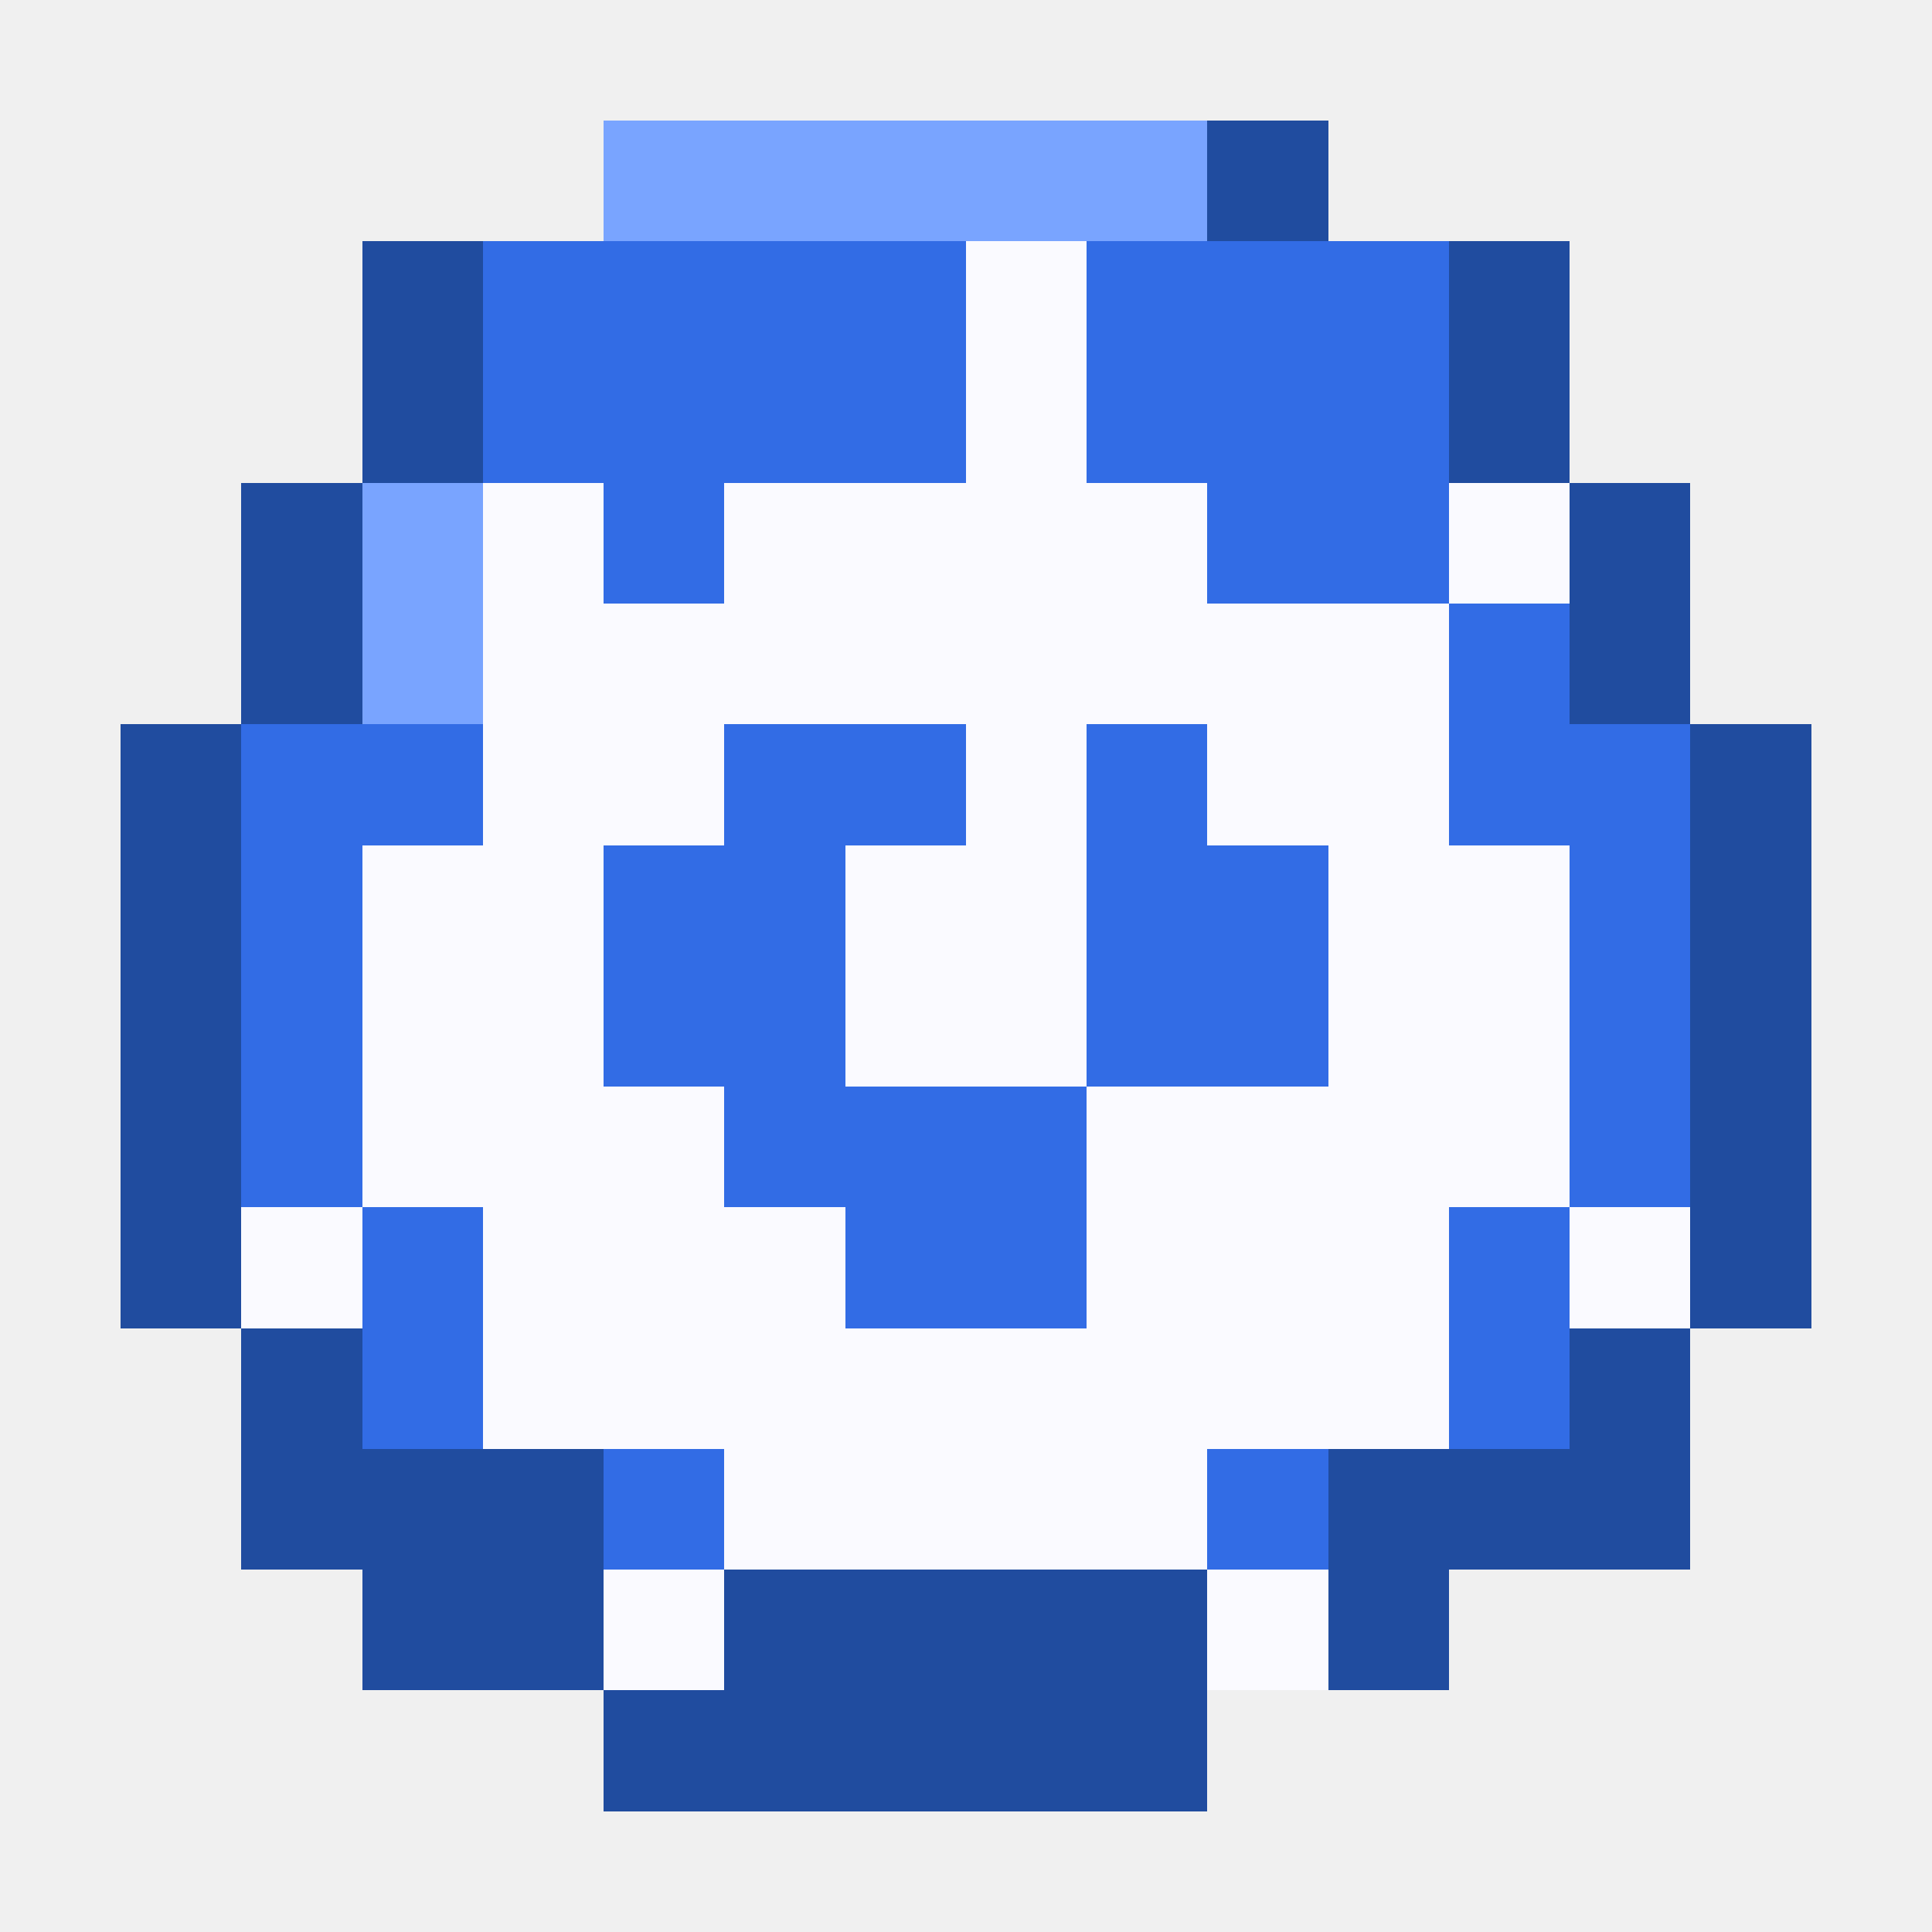
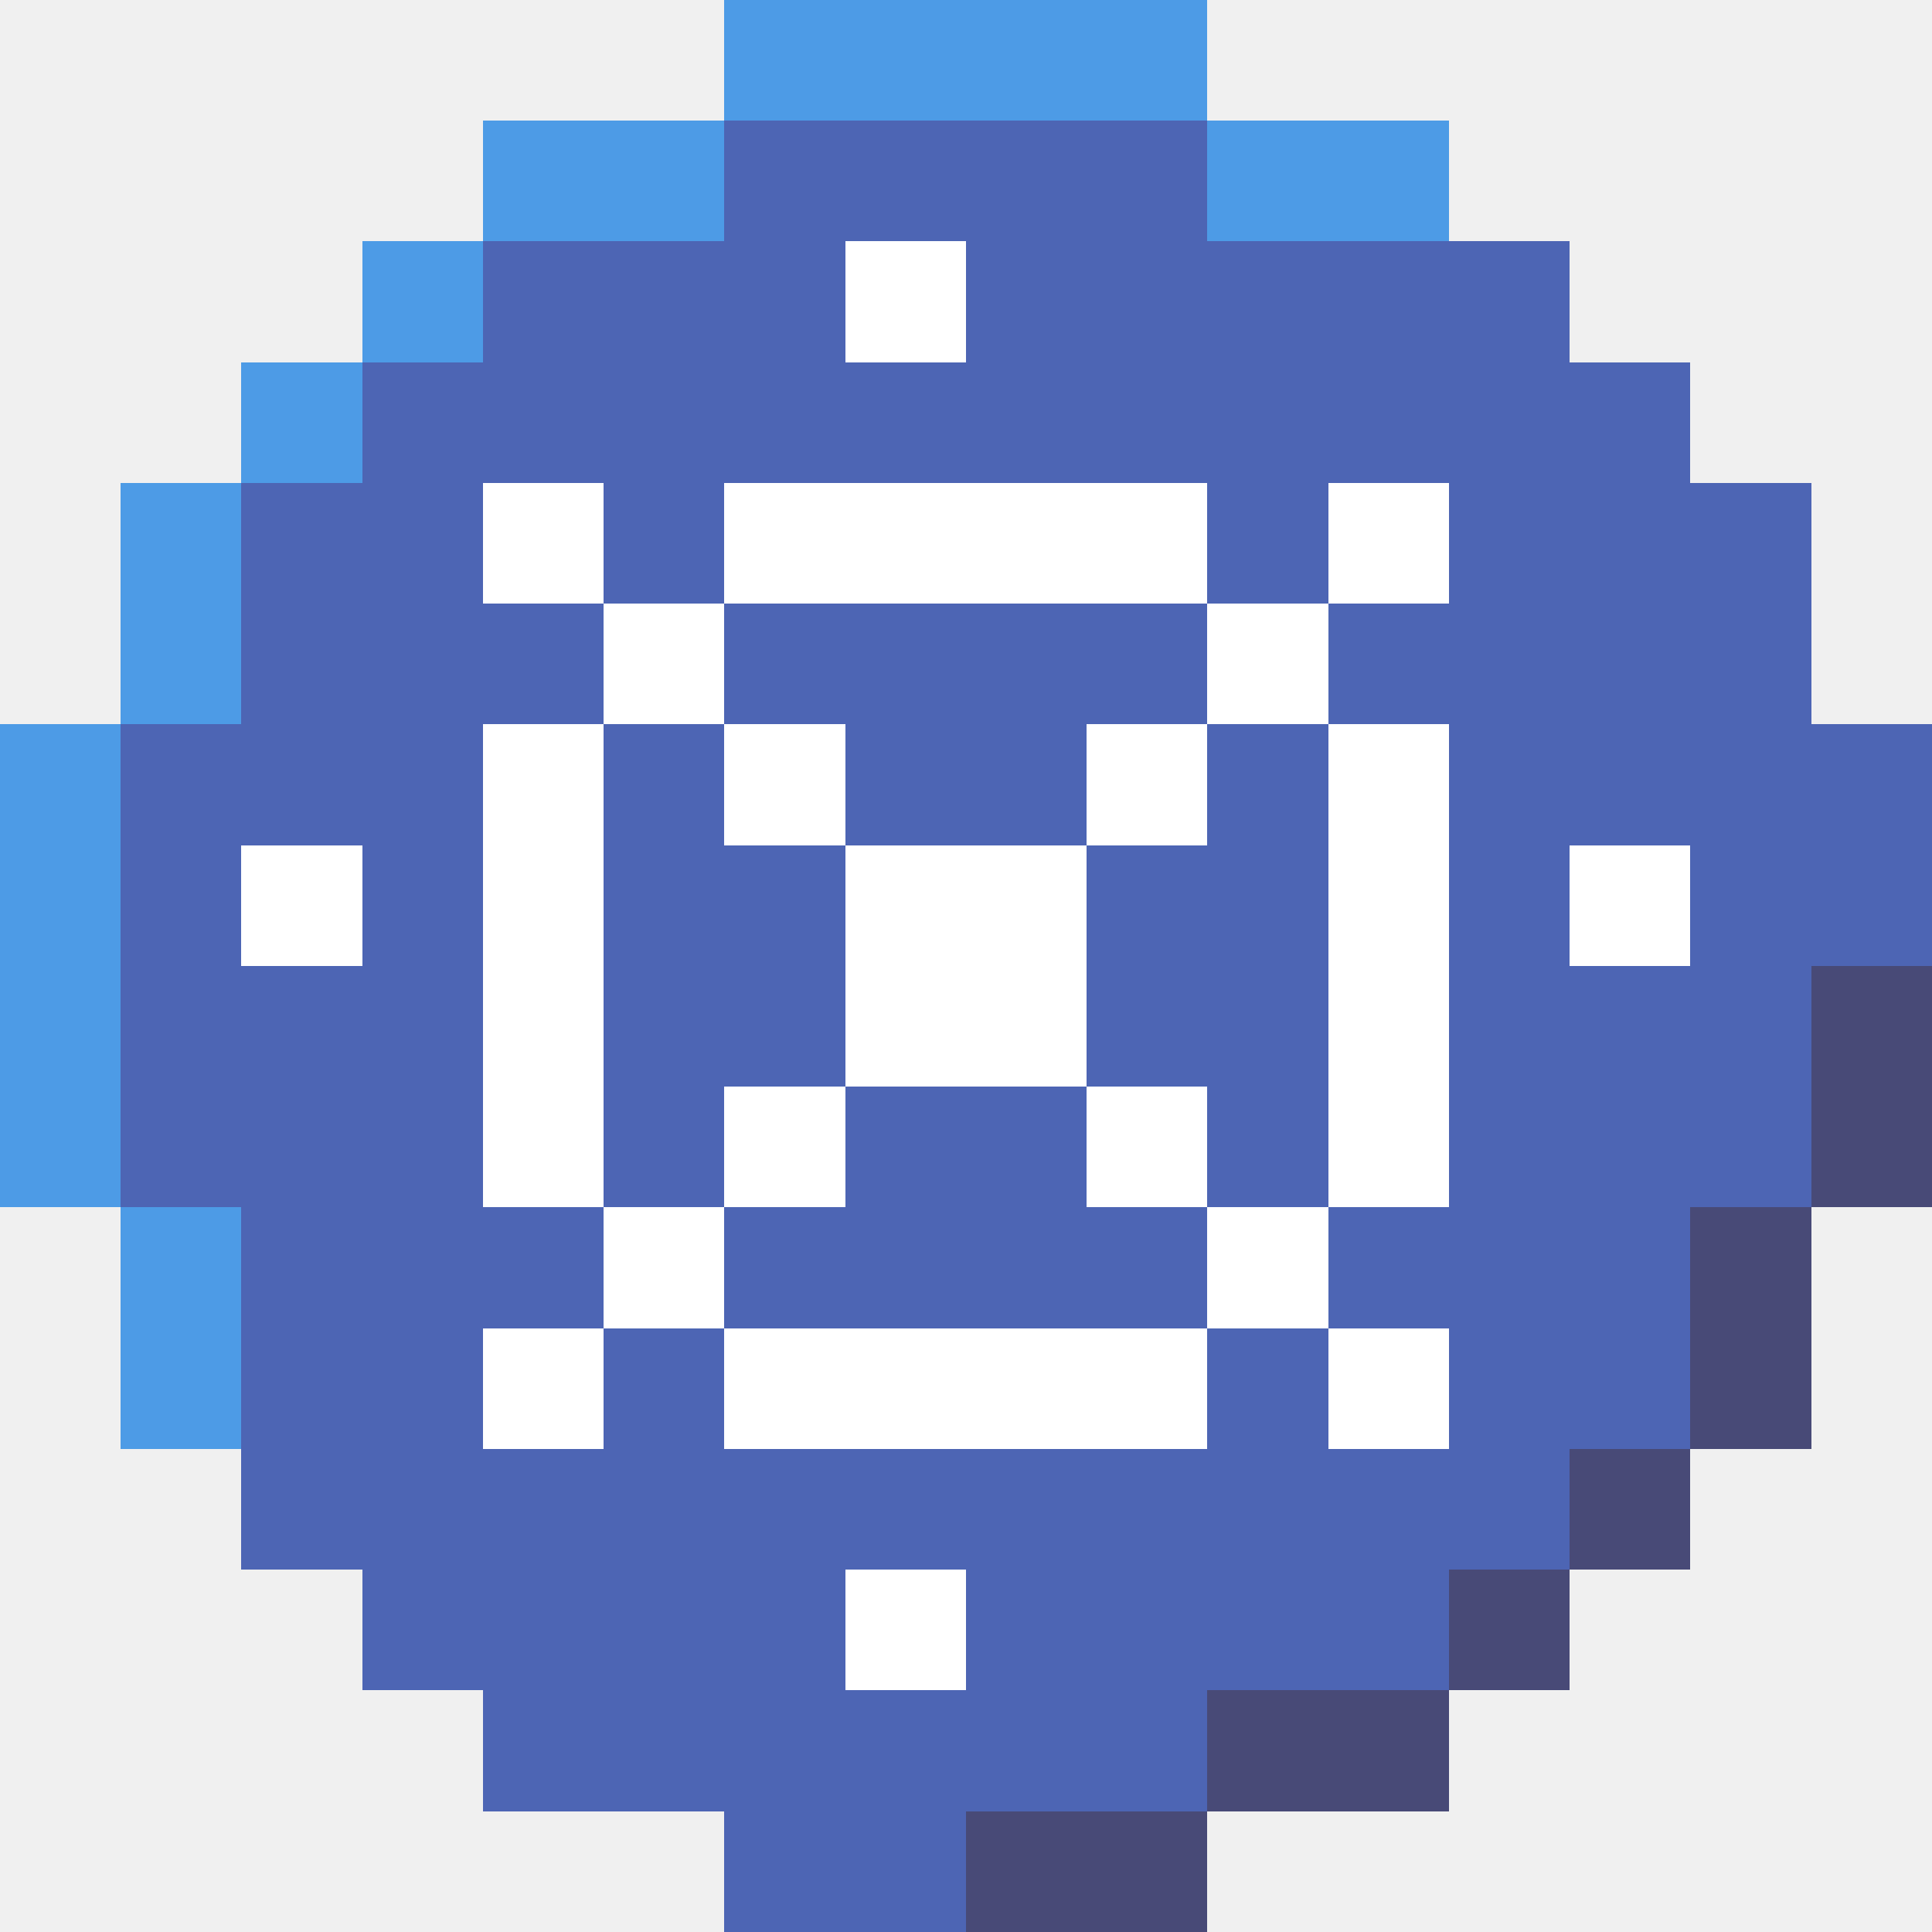
- <svg xmlns="http://www.w3.org/2000/svg" width="256" height="256" viewBox="0 0 16 16" shape-rendering="crispEdges">
-   <path fill="#204C9F" d="M5 1h6v1h2v2h1v2h1v5h-1v2h-2v1h-2v1H5v-1H3v-1H2v-2H1V6h1V4h1V2h2z" />
-   <path fill="#326CE5" d="M5 1h5v1h2v2h1v2h1v4h-1v2h-2v1H5v-1H3v-2H2V6h1V4h1V2h1z" />
-   <path fill="#79A4FF" d="M5 1h5v1H5zM3 4h1v2H3z" />
-   <path fill="#FAFAFF" fill-rule="evenodd" d="M6 4h4v1h2v2h1v3h-1v2h-2v1H6v-1H4v-2H3V7h1V5h2zM6 6v1H5v3h1v1h4v-1h1V7h-1V6z" />
-   <path fill="#FAFAFF" d="M7 7h2v2H7zM8 2h1v5H8zM10 5h2v1h-2zM12 4h1v1h-1zM9 9h4v1H9zM13 10h1v1h-1zM9 10h1v3H9zM10 13h1v1h-1zM6 10h1v3H6zM5 13h1v1H5zM3 9h3v1H3zM2 10h1v1H2zM4 4h1v1H4zM5 5h2v1H5z" />
+ <svg xmlns="http://www.w3.org/2000/svg" version="1.1" width="16" height="16" shape-rendering="crispEdges">
+   <rect x="6" y="0" width="4" height="1" fill="#4D9BE6" />
+   <rect x="4" y="1" width="2" height="1" fill="#4D9BE6" />
+   <rect x="6" y="1" width="4" height="1" fill="#4D65B4" />
+   <rect x="10" y="1" width="2" height="1" fill="#4D9BE6" />
+   <rect x="3" y="2" width="1" height="1" fill="#4D9BE6" />
+   <rect x="4" y="2" width="3" height="2" fill="#4D65B4" />
+   <rect x="7" y="2" width="1" height="1" fill="#FFFFFF" />
+   <rect x="8" y="2" width="5" height="2" fill="#4D65B4" />
+   <rect x="2" y="3" width="1" height="1" fill="#4D9BE6" />
+   <rect x="3" y="3" width="1" height="11" fill="#4D65B4" />
+   <rect x="7" y="3" width="1" height="1" fill="#4D65B4" />
+   <rect x="13" y="3" width="1" height="4" fill="#4D65B4" />
+   <rect x="1" y="4" width="1" height="2" fill="#4D9BE6" />
+   <rect x="2" y="4" width="1" height="3" fill="#4D65B4" />
+   <rect x="4" y="4" width="1" height="1" fill="#FFFFFF" />
+   <rect x="5" y="4" width="1" height="1" fill="#4D65B4" />
+   <rect x="6" y="4" width="4" height="1" fill="#FFFFFF" />
+   <rect x="10" y="4" width="1" height="1" fill="#4D65B4" />
+   <rect x="11" y="4" width="1" height="1" fill="#FFFFFF" />
+   <rect x="12" y="4" width="1" height="9" fill="#4D65B4" />
+   <rect x="14" y="4" width="1" height="6" fill="#4D65B4" />
+   <rect x="4" y="5" width="1" height="1" fill="#4D65B4" />
+   <rect x="5" y="5" width="1" height="1" fill="#FFFFFF" />
+   <rect x="6" y="5" width="4" height="1" fill="#4D65B4" />
+   <rect x="10" y="5" width="1" height="1" fill="#FFFFFF" />
+   <rect x="11" y="5" width="1" height="1" fill="#4D65B4" />
+   <rect x="0" y="6" width="1" height="4" fill="#4D9BE6" />
+   <rect x="1" y="6" width="1" height="4" fill="#4D65B4" />
+   <rect x="4" y="6" width="1" height="4" fill="#FFFFFF" />
+   <rect x="5" y="6" width="1" height="4" fill="#4D65B4" />
+   <rect x="6" y="6" width="1" height="1" fill="#FFFFFF" />
+   <rect x="7" y="6" width="2" height="1" fill="#4D65B4" />
+   <rect x="9" y="6" width="1" height="1" fill="#FFFFFF" />
+   <rect x="10" y="6" width="1" height="4" fill="#4D65B4" />
+   <rect x="11" y="6" width="1" height="4" fill="#FFFFFF" />
+   <rect x="15" y="6" width="1" height="2" fill="#4D65B4" />
+   <rect x="2" y="7" width="1" height="1" fill="#FFFFFF" />
+   <rect x="6" y="7" width="1" height="2" fill="#4D65B4" />
+   <rect x="7" y="7" width="2" height="2" fill="#FFFFFF" />
+   <rect x="9" y="7" width="1" height="2" fill="#4D65B4" />
+   <rect x="13" y="7" width="1" height="1" fill="#FFFFFF" />
+   <rect x="2" y="8" width="1" height="5" fill="#4D65B4" />
+   <rect x="13" y="8" width="1" height="4" fill="#4D65B4" />
+   <rect x="15" y="8" width="1" height="2" fill="#484A77" />
+   <rect x="6" y="9" width="1" height="1" fill="#FFFFFF" />
+   <rect x="7" y="9" width="2" height="2" fill="#4D65B4" />
+   <rect x="9" y="9" width="1" height="1" fill="#FFFFFF" />
+   <rect x="1" y="10" width="1" height="2" fill="#4D9BE6" />
+   <rect x="4" y="10" width="1" height="1" fill="#4D65B4" />
+   <rect x="5" y="10" width="1" height="1" fill="#FFFFFF" />
+   <rect x="6" y="10" width="1" height="1" fill="#4D65B4" />
+   <rect x="9" y="10" width="1" height="1" fill="#4D65B4" />
+   <rect x="10" y="10" width="1" height="1" fill="#FFFFFF" />
+   <rect x="11" y="10" width="1" height="1" fill="#4D65B4" />
+   <rect x="14" y="10" width="1" height="2" fill="#484A77" />
+   <rect x="4" y="11" width="1" height="1" fill="#FFFFFF" />
+   <rect x="5" y="11" width="1" height="4" fill="#4D65B4" />
+   <rect x="6" y="11" width="4" height="1" fill="#FFFFFF" />
+   <rect x="10" y="11" width="1" height="3" fill="#4D65B4" />
+   <rect x="11" y="11" width="1" height="1" fill="#FFFFFF" />
+   <rect x="4" y="12" width="1" height="3" fill="#4D65B4" />
+   <rect x="6" y="12" width="4" height="1" fill="#4D65B4" />
+   <rect x="11" y="12" width="1" height="2" fill="#4D65B4" />
+   <rect x="13" y="12" width="1" height="1" fill="#484A77" />
+   <rect x="6" y="13" width="1" height="3" fill="#4D65B4" />
+   <rect x="7" y="13" width="1" height="1" fill="#FFFFFF" />
+   <rect x="8" y="13" width="2" height="2" fill="#4D65B4" />
+   <rect x="12" y="13" width="1" height="1" fill="#484A77" />
+   <rect x="7" y="14" width="1" height="2" fill="#4D65B4" />
+   <rect x="10" y="14" width="2" height="1" fill="#484A77" />
+   <rect x="8" y="15" width="2" height="1" fill="#484A77" />
</svg>
